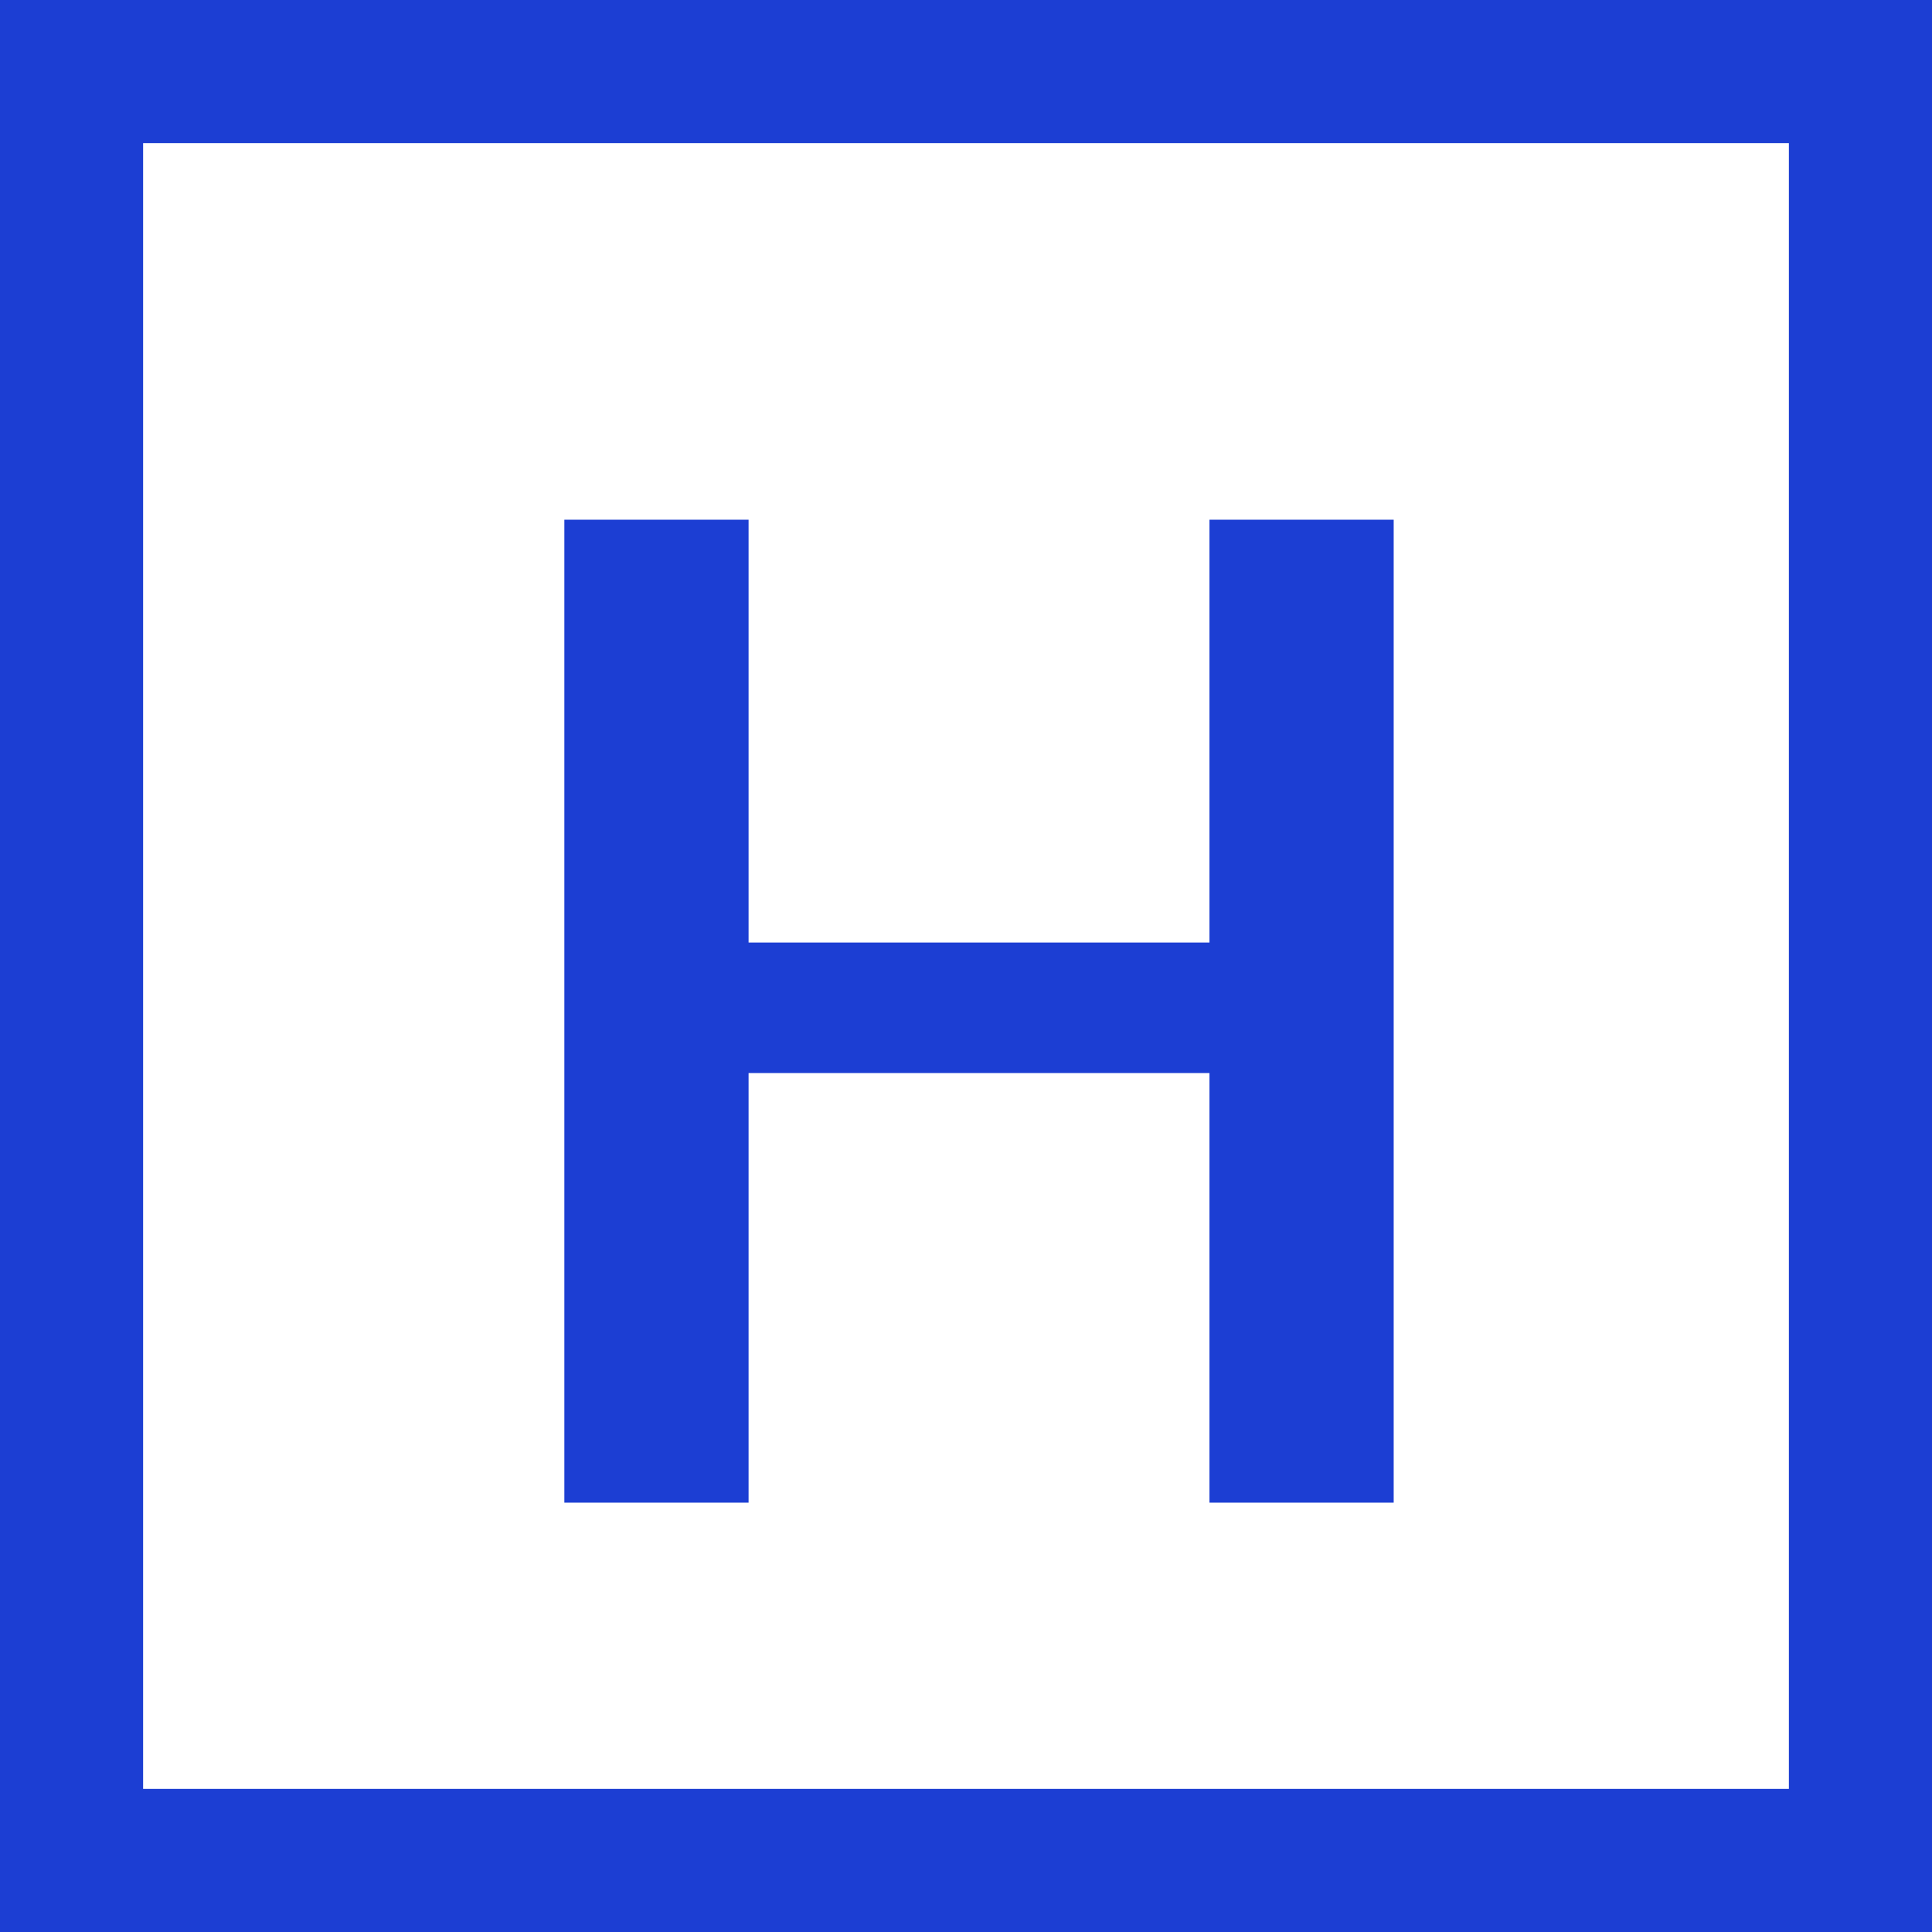
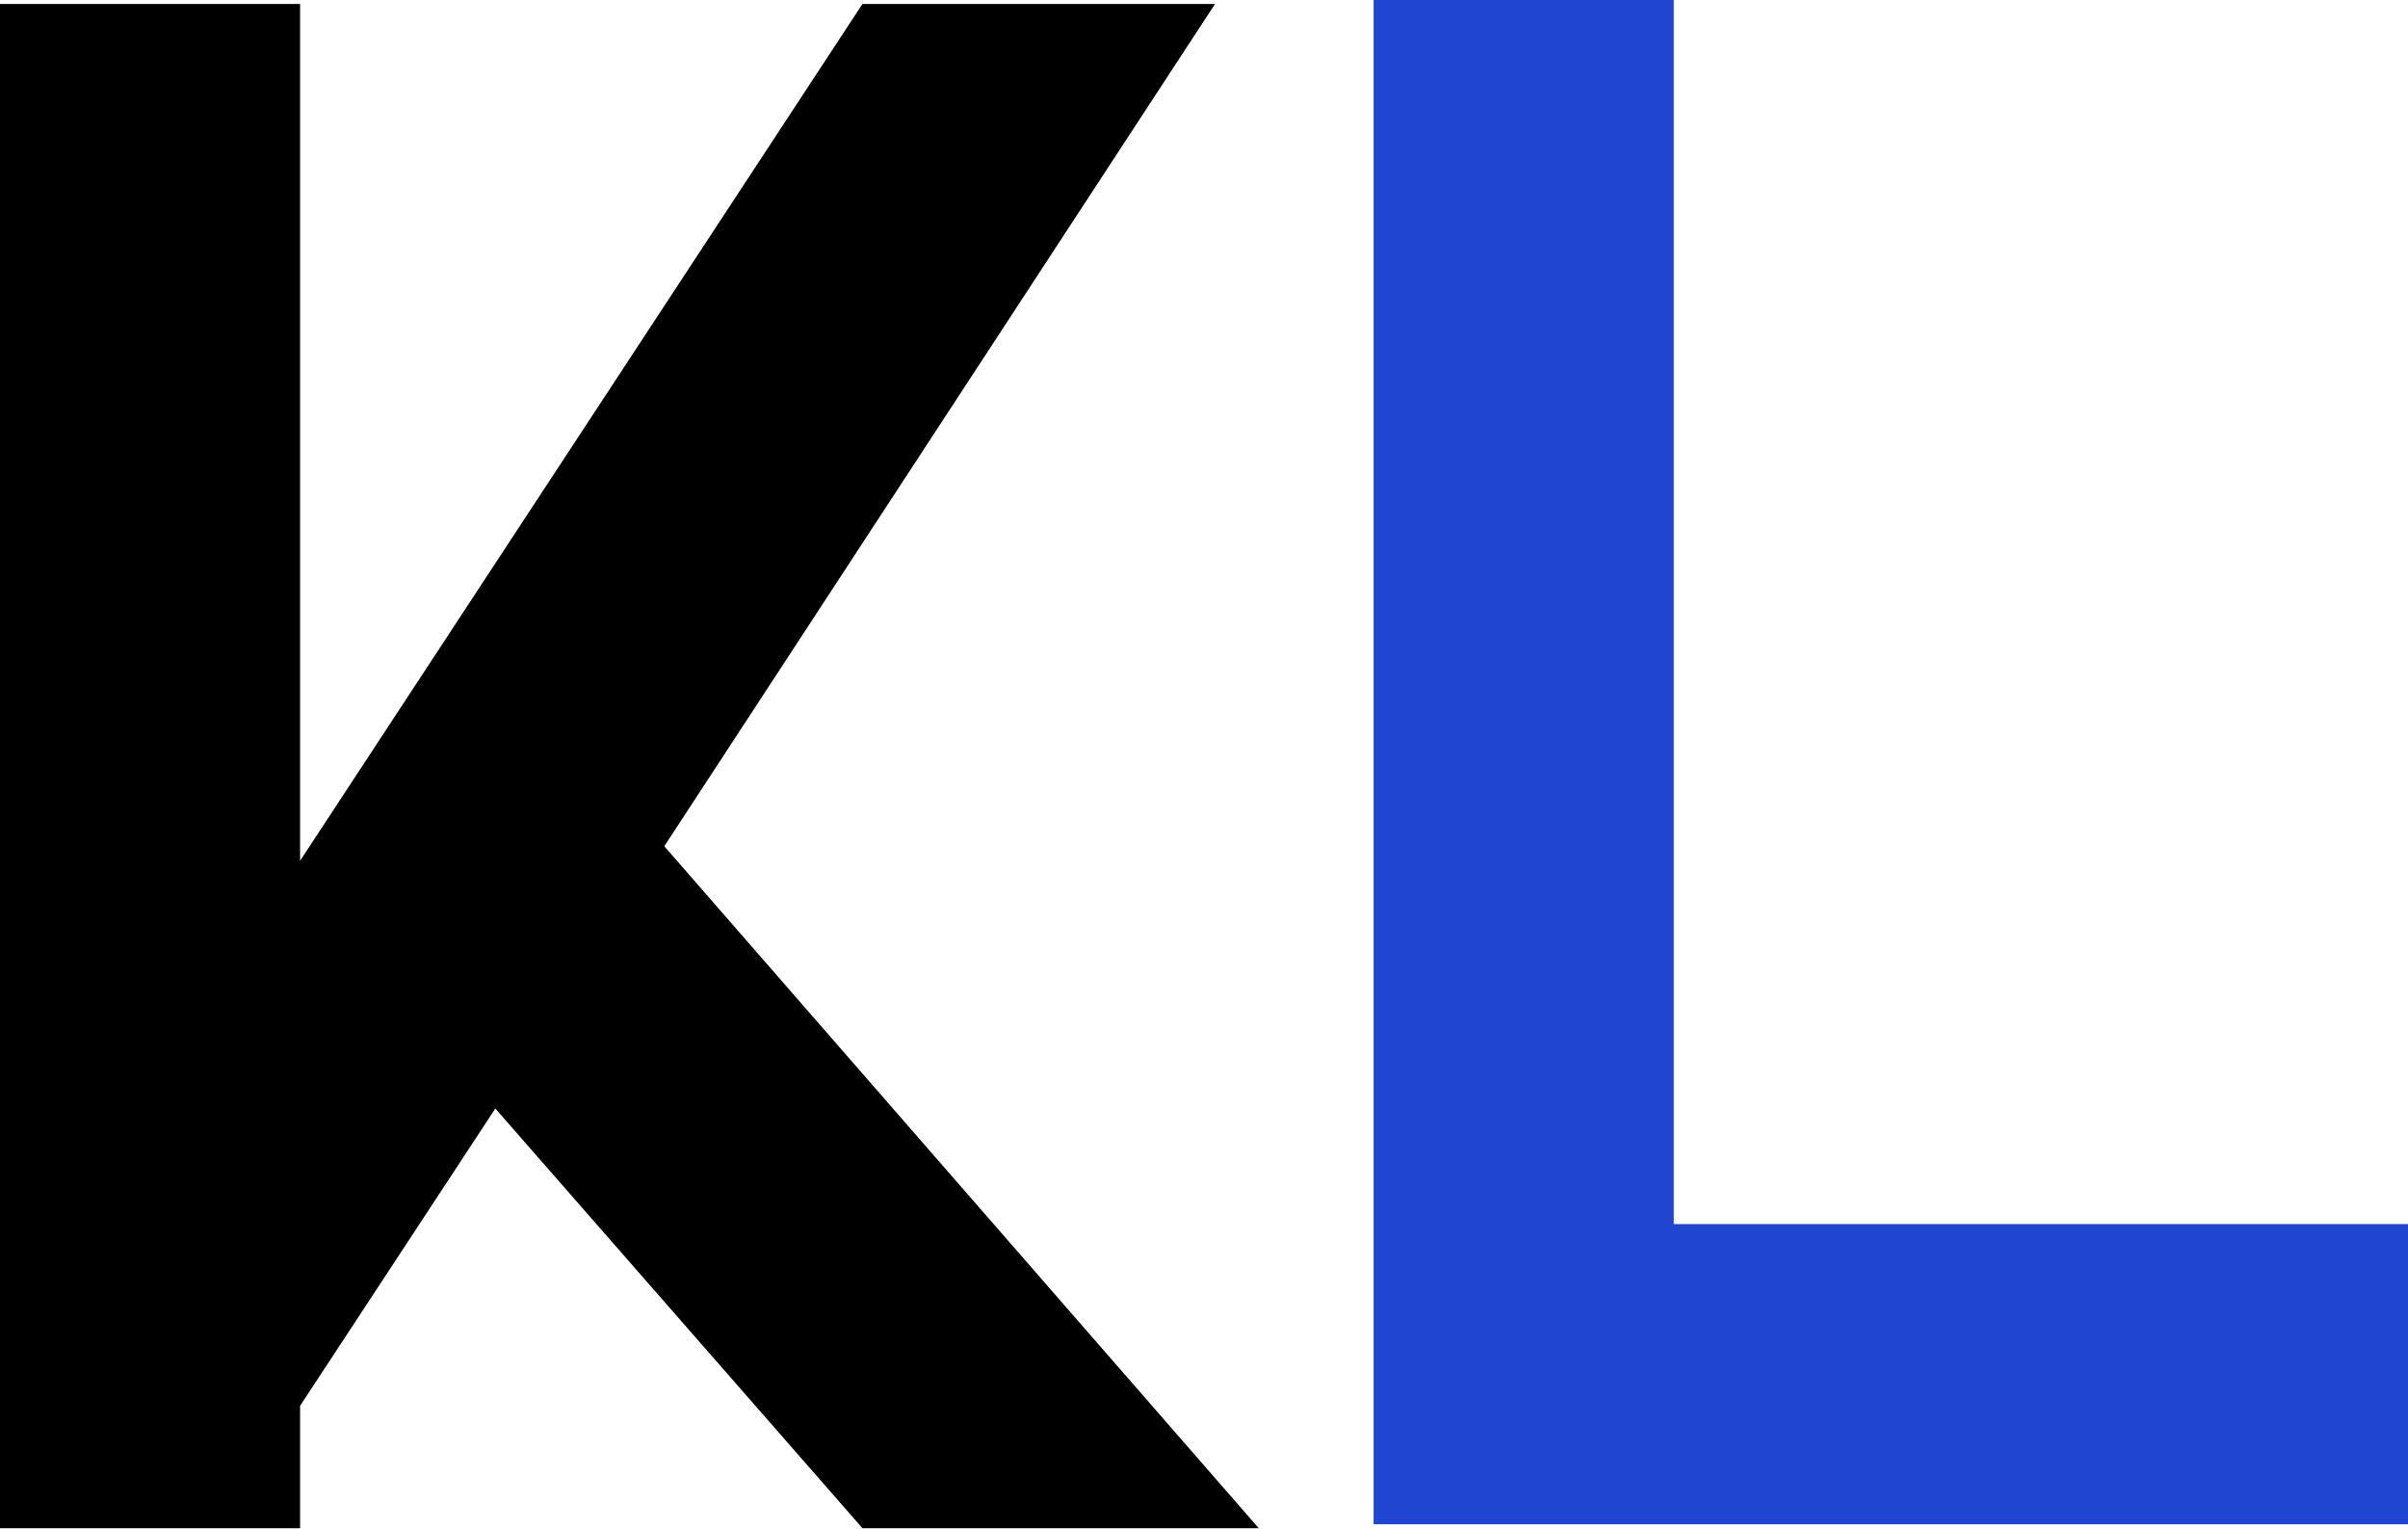
- <svg xmlns="http://www.w3.org/2000/svg" width="54px" height="54px" viewBox="0 0 54 54" version="1.1">
-   <defs />
-   <g id="Page-1" stroke="none" stroke-width="1" fill="none" fill-rule="evenodd">
-     <g id="logo-mobile">
-       <rect id="Rectangle-6" stroke="#1C3ED3" stroke-width="4" fill-rule="nonzero" x="2" y="2" width="50" height="50" />
-       <polygon id="H" fill="#1C3ED3" points="38.954 42 33.805 42 33.805 29.992 20.923 29.992 20.923 42 15.774 42 15.774 14.526 20.923 14.526 20.923 26.344 33.805 26.344 33.805 14.526 38.954 14.526" />
-     </g>
-   </g>
+ <svg xmlns="http://www.w3.org/2000/svg" viewBox="24.49 128.246 107.521 68.219" width="107.521" height="68.219">
+   <path d="M 49.627 158.653 L 59.229 143.972 L 53.082 143.972 L 43.277 158.907 L 43.277 143.972 L 38.045 143.972 L 38.045 170.54 L 43.277 170.54 L 43.277 168.407 L 46.681 163.225 L 53.082 170.54 L 59.991 170.54 Z" style="font-style:normal;font-variant:normal;font-weight:bold;font-stretch:normal;font-size:50.8px;font-family:Azedo;-inkscape-font-specification:'Azedo, Bold';font-variant-ligatures:normal;font-variant-caps:normal;font-variant-numeric:normal;font-feature-settings:normal;text-align:start;writing-mode:lr-tb;text-anchor:start;stroke-width:0.265px;fill:#000000;fill-opacity:1" id="path-1" transform="matrix(2.561058, 0, 0, 2.561058, -72.94559, -240.298)" />
+   <path d="M 67.227 165.239 L 67.227 143.903 L 61.994 143.903 L 61.994 165.239 L 61.994 170.471 L 67.227 170.471 L 80.028 170.471 L 80.028 165.239 Z" style="font-style: normal; font-variant: normal; font-weight: bold; font-stretch: normal; font-size: 50.8px; font-family: Azedo; font-feature-settings: normal; text-align: start; writing-mode: lr-tb; text-anchor: start; stroke-width: 0.265px; fill: rgb(32, 69, 208);" id="path-2" transform="matrix(2.561058, 0, 0, 2.561058, -72.94559, -240.298)" />
</svg>
